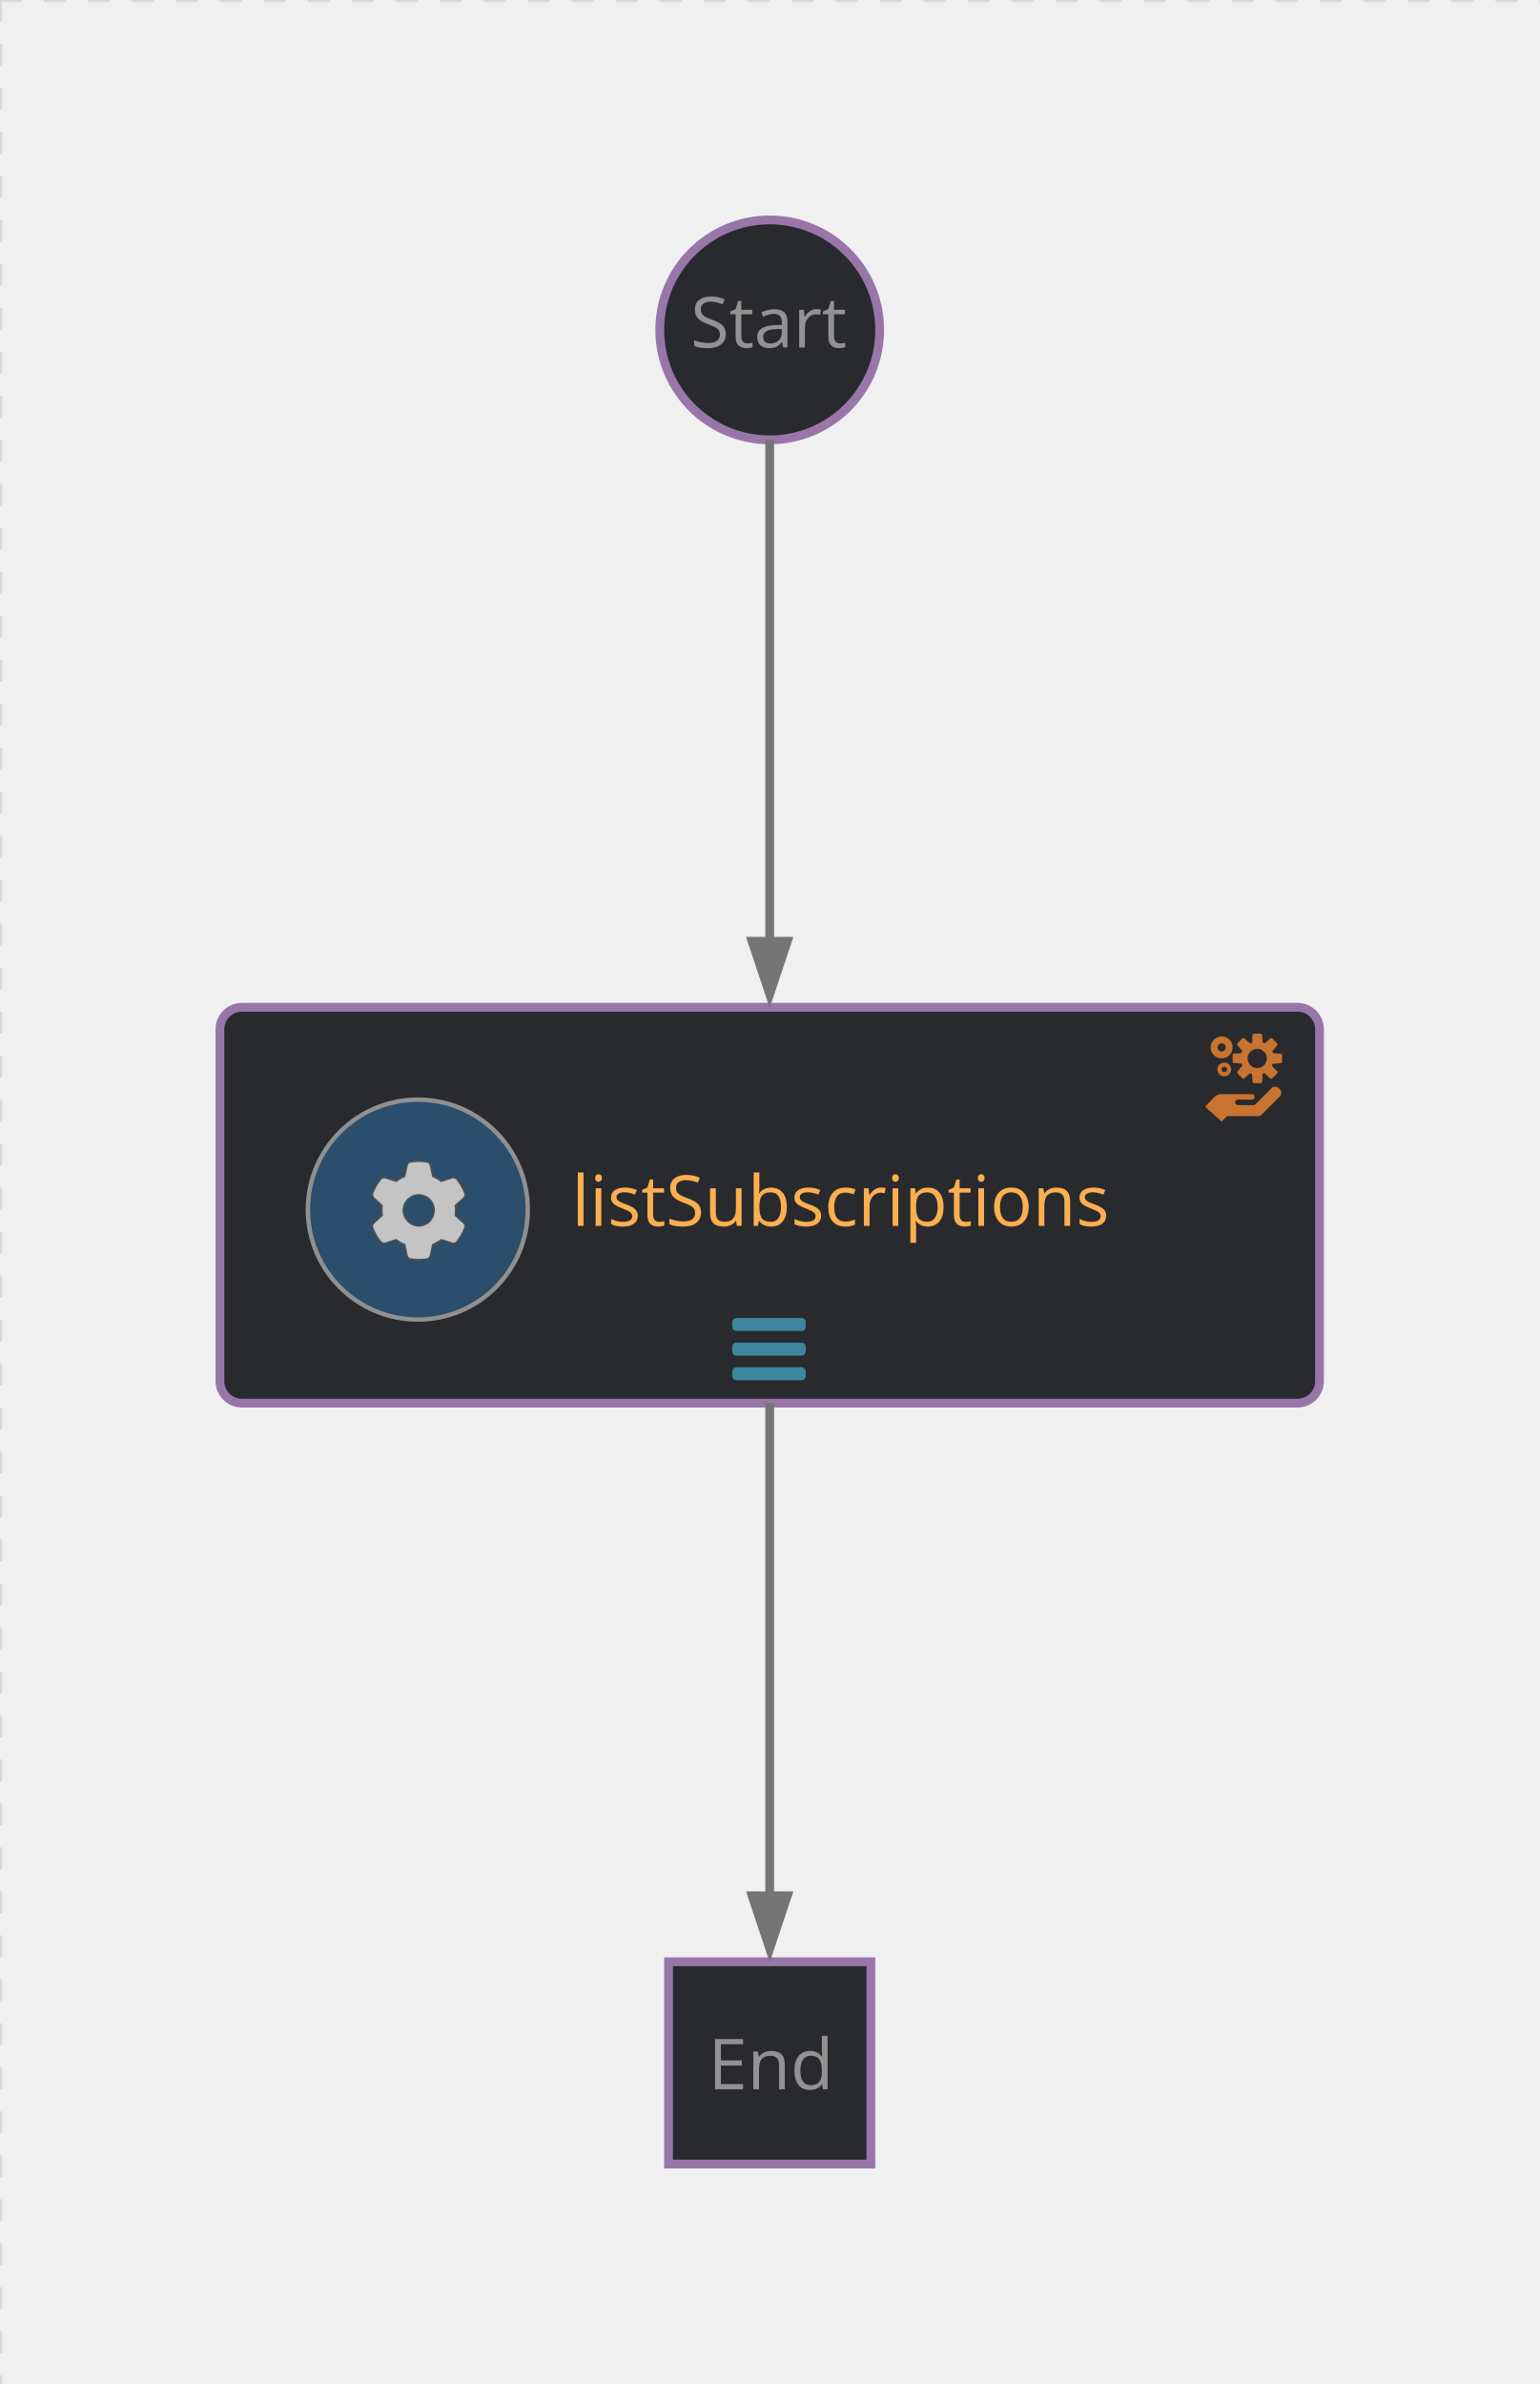
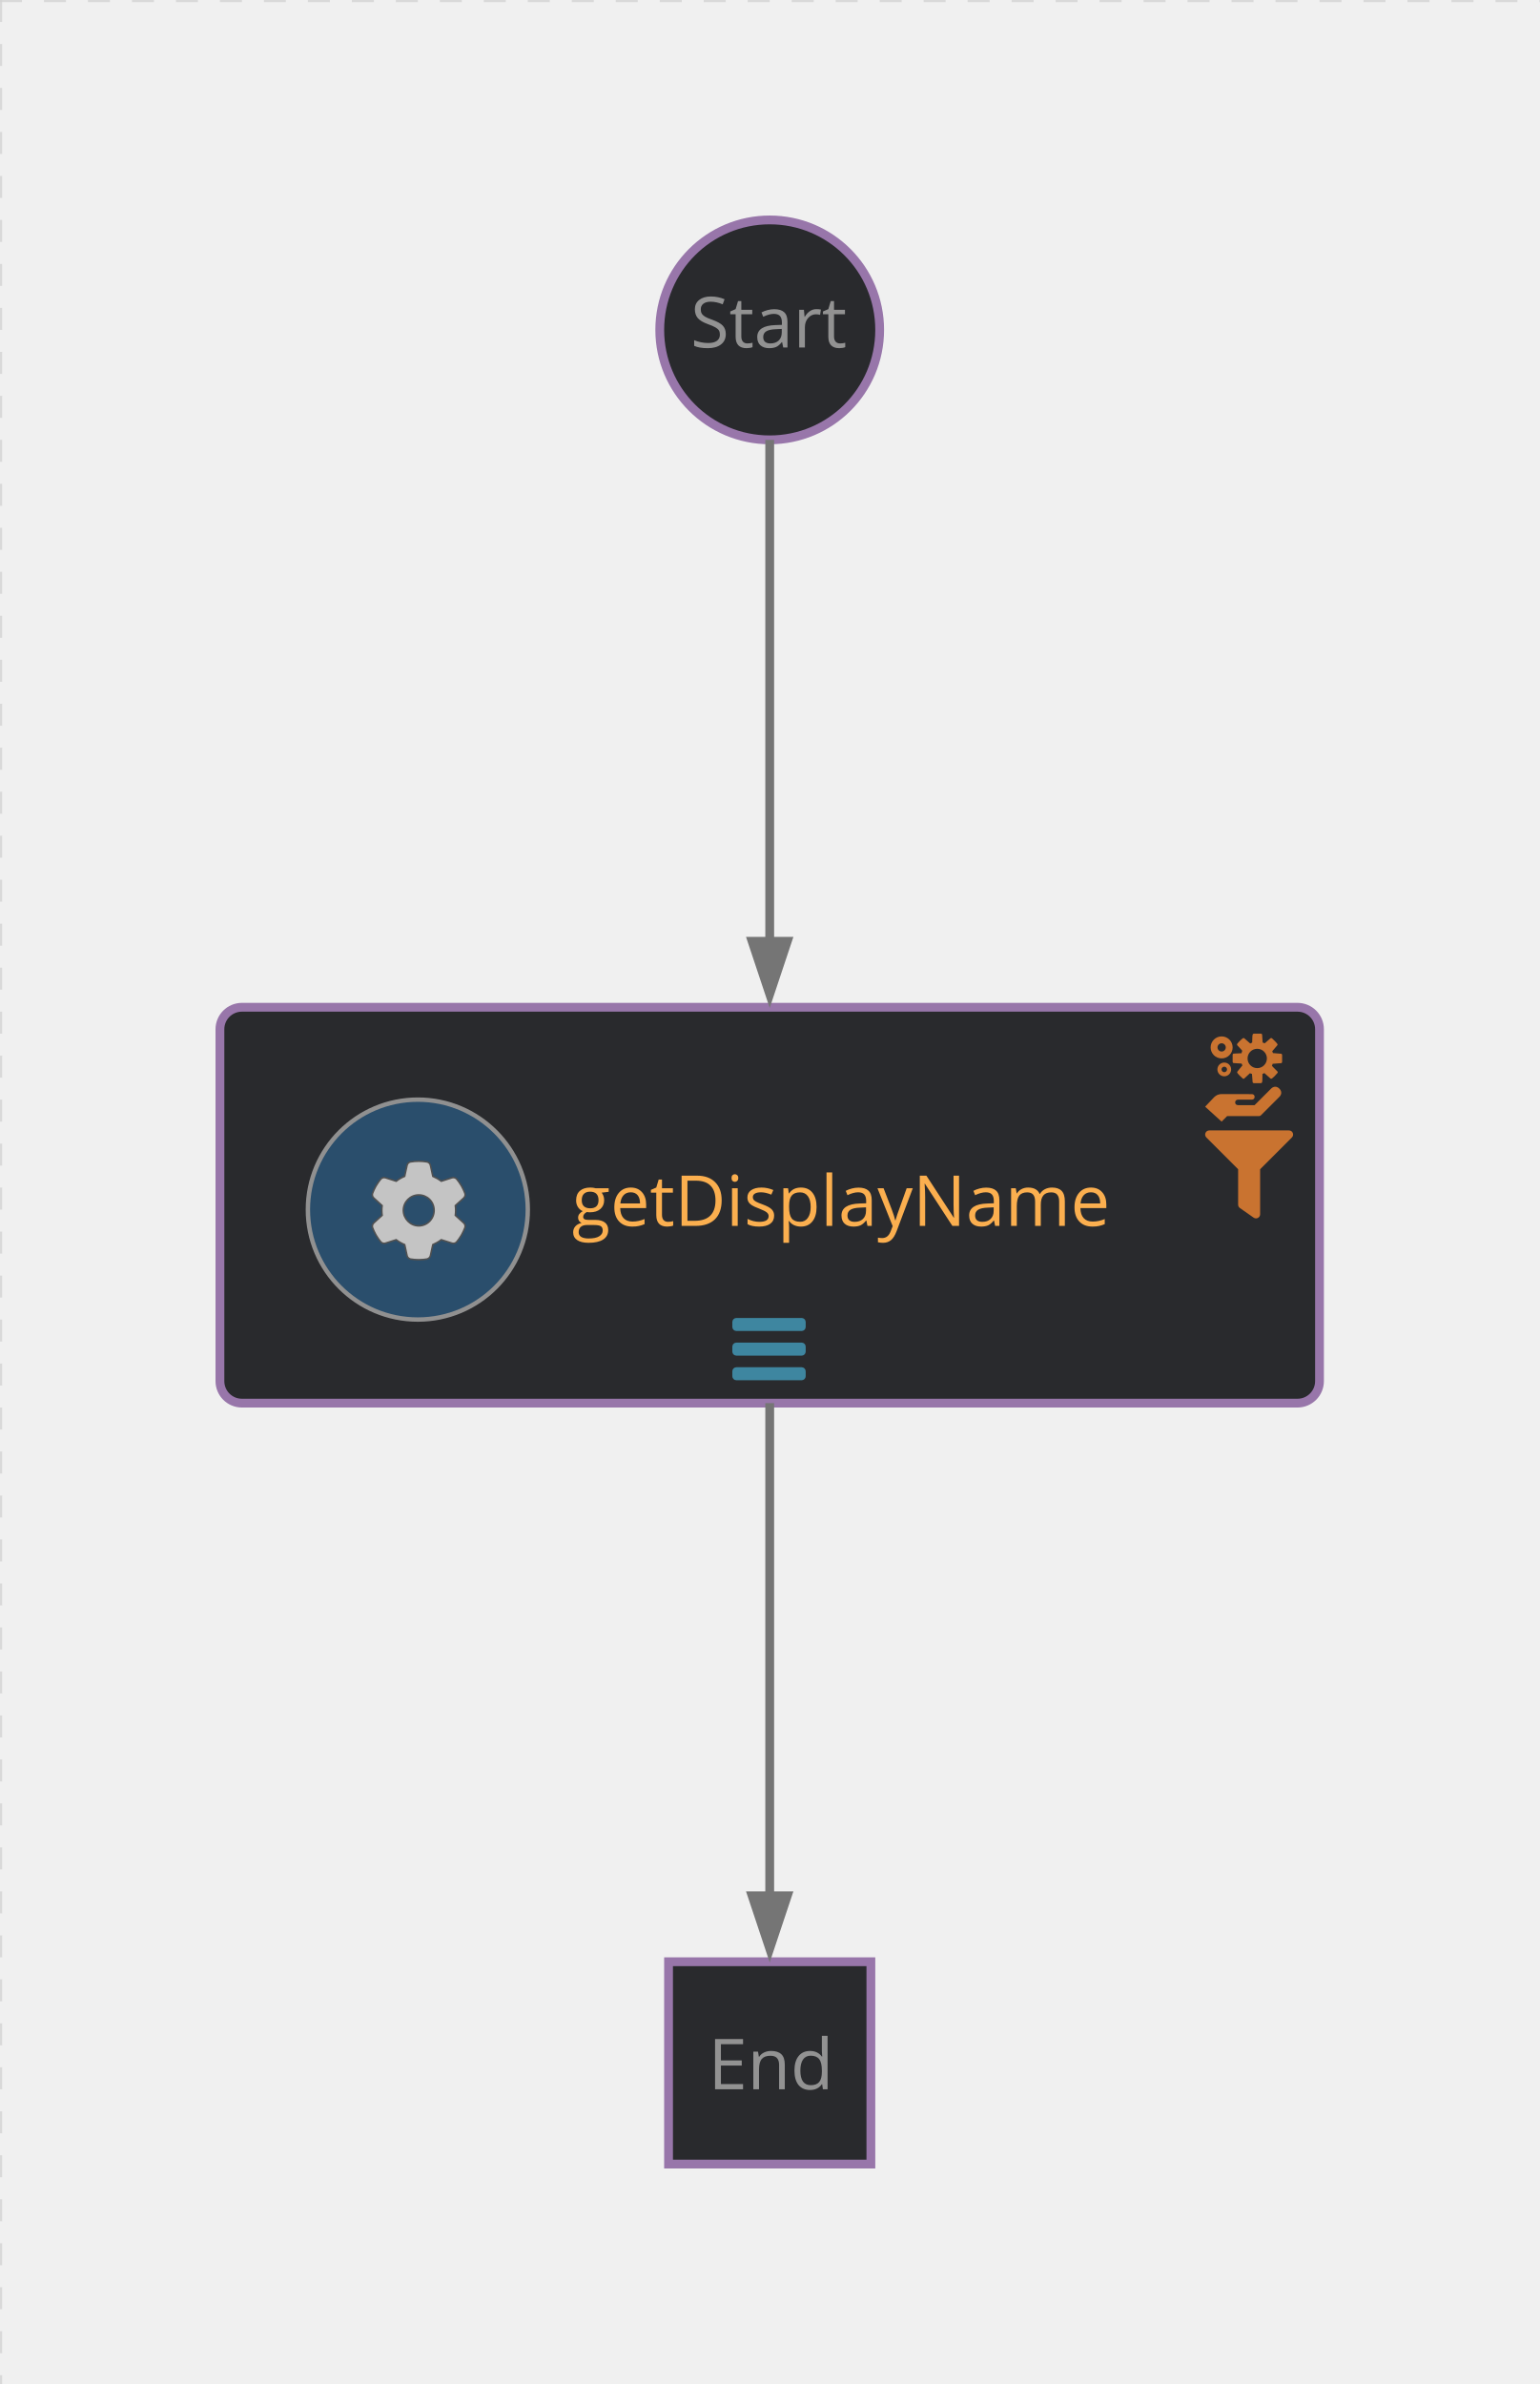
<svg xmlns="http://www.w3.org/2000/svg" version="1.1" width="350" height="542" viewBox="0 0 350 542">
  <defs />
  <g transform="matrix(1,0,0,1,0,0)">
    <g>
      <g>
        <g>
          <path fill="none" stroke="#d3d3d3" paint-order="fill stroke markers" d=" M 0 0 L 1200 0" stroke-miterlimit="10" stroke-opacity="0.8" stroke-dasharray="5" />
        </g>
        <g>
          <path fill="none" stroke="#d3d3d3" paint-order="fill stroke markers" d=" M 0 0 L 0 800" stroke-miterlimit="10" stroke-opacity="0.8" stroke-dasharray="5" />
        </g>
      </g>
-       <g id="_A3EFBCD0-4A6B-4099-B568-1DC4E33E6568" transform="matrix(1,0,0,1,150,50)">
+       <g id="_98B0D440-EDAC-4847-A7C5-F067F97A3F6C" transform="matrix(1,0,0,1,150,50)">
        <g>
-           <path fill="#292A2D" stroke="#9876AA" id="_A3EFBCD0-4A6B-4099-B568-1DC4E33E6568?shapeType=BACKGROUND" paint-order="fill stroke markers" d=" M 25 0 L 25 0 L 25 0 A 25 25 0 0 1 50 25 L 50 25 L 50 25 A 25 25 0 0 1 25 50 L 25 50 L 25 50 A 25 25 0 0 1 0 25 L 0 25 L 0 25 A 25 25 0 0 1 25 0 Z" stroke-miterlimit="10" stroke-width="2" stroke-dasharray="" />
+           <path fill="#292A2D" stroke="#9876AA" id="_98B0D440-EDAC-4847-A7C5-F067F97A3F6C?shapeType=BACKGROUND" paint-order="fill stroke markers" d=" M 25 0 L 25 0 L 25 0 A 25 25 0 0 1 50 25 L 50 25 L 50 25 A 25 25 0 0 1 25 50 L 25 50 L 25 50 A 25 25 0 0 1 0 25 L 0 25 L 0 25 A 25 25 0 0 1 25 0 Z" stroke-miterlimit="10" stroke-width="2" stroke-dasharray="" />
        </g>
        <g transform="matrix(1,0,0,1,7,29)">
          <text fill="#929292" stroke="none" font-family="Open Sans" font-size="12pt" font-style="normal" font-weight="normal" text-decoration="normal" x="0" y="0" text-anchor="start" dominant-baseline="alphabetic">Start</text>
        </g>
      </g>
-       <g id="_F408D4E3-26ED-4F88-B7F4-B46646F26491" transform="matrix(1,0,0,1,50,229)">
+       <g id="_7507EC98-9357-47B3-8A19-04FFCFF6C594" transform="matrix(1,0,0,1,50,229)">
        <g>
-           <path fill="#292A2D" stroke="#9876AA" id="_F408D4E3-26ED-4F88-B7F4-B46646F26491?shapeType=BACKGROUND" paint-order="fill stroke markers" d=" M 0 5 L 0 5 L 0 5 A 5 5 0 0 1 5 0 L 245 0 L 245 0 L 245 0 A 5 5 0 0 1 250 5 L 250 85 L 250 85 L 250 85 A 5 5 0 0 1 245 90 L 5 90 L 5 90 L 5 90 A 5 5 0 0 1 0 85 Z" stroke-miterlimit="10" stroke-width="2" stroke-dasharray="" />
+           <path fill="#292A2D" stroke="#9876AA" id="_7507EC98-9357-47B3-8A19-04FFCFF6C594?shapeType=BACKGROUND" paint-order="fill stroke markers" d=" M 0 5 L 0 5 L 0 5 A 5 5 0 0 1 5 0 L 245 0 L 245 0 L 245 0 A 5 5 0 0 1 250 5 L 250 85 L 250 85 L 250 85 A 5 5 0 0 1 245 90 L 5 90 L 5 90 L 5 90 A 5 5 0 0 1 0 85 Z" stroke-miterlimit="10" stroke-width="2" stroke-dasharray="" />
        </g>
        <g transform="matrix(1,0,0,1,45,46)">
-           <g id="_F408D4E3-26ED-4F88-B7F4-B46646F26491">
-             <path fill="#2A4E6C" stroke="#909090" id="_F408D4E3-26ED-4F88-B7F4-B46646F26491" paint-order="fill stroke markers" d=" M 0 -25 L 0 -25 L 1.5308084989341915e-15 -25 A 25 25 0 0 1 25 0 L 25 0 L 25 0 A 25 25 0 0 1 1.5308084989341915e-15 25 L 0 25 L 1.5308084989341915e-15 25 A 25 25 0 0 1 -25 3.061616997868383e-15 L -25 0 L -25 3.061616997868383e-15 A 25 25 0 0 1 1.5308084989341915e-15 -25 Z" stroke-miterlimit="10" stroke-dasharray="" />
+           <g id="_7507EC98-9357-47B3-8A19-04FFCFF6C594">
+             <path fill="#2A4E6C" stroke="#909090" id="_7507EC98-9357-47B3-8A19-04FFCFF6C594" paint-order="fill stroke markers" d=" M 0 -25 L 0 -25 L 1.5308084989341915e-15 -25 A 25 25 0 0 1 25 0 L 25 0 L 25 0 A 25 25 0 0 1 1.5308084989341915e-15 25 L 0 25 L 1.5308084989341915e-15 25 A 25 25 0 0 1 -25 3.061616997868383e-15 L -25 0 L -25 3.061616997868383e-15 A 25 25 0 0 1 1.5308084989341915e-15 -25 Z" stroke-miterlimit="10" stroke-dasharray="" />
          </g>
          <g>
            <g transform="matrix(0.35,0,0,0.35,-11,-11)">
              <path fill="#C4C4C4" stroke="#505050" paint-order="fill stroke markers" d=" M 0 0 M 61.99 20.83 C 62.4 21.9 62.05 23.12 61.2 23.9 L 55.79 28.83 C 55.93 29.87 56 30.93 56 32 C 56 33.07 55.92 34.14 55.79 35.17 L 61.2 40.09 C 62.05 40.88 62.4 42.09 61.99 43.17 C 61.44 44.66 60.78 46.09 60.03 47.46 L 59.44 48.47 C 58.61 49.85 57.69 51.15 56.68 52.38 C 55.93 53.27 54.72 53.58 53.62 53.23 L 46.66 51.01 C 44.98 52.3 43.02 53.37 41.16 54.2 L 39.6 61.34 C 39.35 62.46 38.48 63.26 37.32 63.56 C 35.6 63.85 33.82 64 31.9 64 C 30.2 64 28.42 63.85 26.7 63.56 C 25.55 63.26 24.68 62.46 24.43 61.34 L 22.87 54.2 C 20.89 53.37 19.04 52.3 17.37 51.01 L 10.41 53.23 C 9.31 53.58 8.09 53.27 7.35 52.38 C 6.34 51.14 5.41 49.84 4.59 48.47 L 4 47.46 C 3.24 46.1 2.58 44.66 2.03 43.17 C 1.63 42.09 1.97 40.88 2.82 40.09 L 8.23 35.17 C 8.09 34.13 8.02 33.07 8.02 32 C 8.02 30.93 8.09 29.86 8.23 28.83 L 2.82 23.9 C 1.96 23.11 1.62 21.91 2.03 20.83 C 2.58 19.34 3.25 17.9 4 16.54 L 4.58 15.53 C 5.41 14.15 6.33 12.86 7.35 11.62 C 8.09 10.73 9.31 10.42 10.41 10.77 L 17.37 12.99 C 19.04 11.7 20.89 10.62 22.87 9.81 L 24.43 2.67 C 24.68 1.54 25.55 0.63 26.7 0.44 C 28.43 0.15 30.2 8.326672684688674e-16 32.01 8.326672684688674e-16 C 33.82 8.326672684688674e-16 35.6 0.15 37.32 0.44 C 38.47 0.63 39.35 1.53 39.6 2.67 L 41.16 9.81 C 43.02 10.63 44.98 11.7 46.66 12.99 L 53.62 10.77 C 54.72 10.42 55.93 10.73 56.68 11.62 C 57.69 12.85 58.62 14.15 59.44 15.53 L 60.03 16.54 C 60.78 17.9 61.44 19.34 61.99 20.83 L 61.99 20.83 Z M 0 0 M 32 42 C 37.53 42 42 37.53 42 31.89 C 42 26.25 37.53 21.89 32 21.89 C 26.47 21.89 22 26.48 22 31.89 C 22 37.3 26.48 42 32 42 Z" stroke-miterlimit="10" stroke-dasharray="" />
            </g>
          </g>
        </g>
        <g transform="matrix(1,0,0,1,224,6)">
          <g>
            <path fill="white" stroke="white" paint-order="fill stroke markers" d=" M 9 0 L 11 0 L 11 0 A 9 9 0 0 1 20 9 L 20 11 L 20 11 A 9 9 0 0 1 11 20 L 9 20 L 9 20 A 9 9 0 0 1 0 11 L 0 9 L 0 9 A 9 9 0 0 1 9 0 Z" fill-opacity="0.001" stroke-miterlimit="10" stroke-opacity="0.001" stroke-dasharray="" />
          </g>
          <g transform="matrix(2,0,0,2,0,0)">
            <path fill="#C97330" stroke="none" paint-order="stroke fill markers" d=" M 0 0 M 2.175 3.286 C 1.743 3.286 1.394 3.637 1.394 4.067 C 1.394 4.498 1.745 4.849 2.175 4.849 C 2.605 4.849 2.956 4.498 2.956 4.067 C 2.956 3.637 2.606 3.286 2.175 3.286 Z M 0 0 M 2.175 4.38 C 2.003 4.38 1.863 4.239 1.863 4.067 C 1.863 3.896 2.003 3.755 2.175 3.755 C 2.346 3.755 2.487 3.896 2.487 4.067 C 2.487 4.239 2.346 4.38 2.175 4.38 Z M 0 0 M 1.875 0.312 C 1.185 0.312 0.625 0.873 0.625 1.563 C 0.625 2.254 1.185 2.813 1.875 2.813 C 2.565 2.813 3.125 2.253 3.125 1.563 C 3.125 0.874 2.565 0.312 1.875 0.312 Z M 0 0 M 1.875 2.032 C 1.616 2.032 1.406 1.822 1.406 1.563 C 1.406 1.304 1.616 1.094 1.875 1.094 C 2.134 1.094 2.344 1.304 2.344 1.563 C 2.344 1.822 2.134 2.032 1.875 2.032 Z M 0 0 M 8.641 2.285 L 7.704 2.208 C 7.665 2.085 7.683 2.121 7.626 2 C 7.75 1.829 8.078 1.493 8.205 1.321 C 8.222 1.296 8.235 1.269 8.235 1.238 C 8.235 1.115 7.716 0.64 7.603 0.535 C 7.577 0.513 7.546 0.5 7.511 0.5 C 7.48 0.5 7.449 0.509 7.423 0.53 L 6.772 1.1 C 6.666 1.047 6.65 1.047 6.535 1.012 L 6.475 0.112 C 6.47 0.048 6.408 0 6.346 0 L 5.53 0 C 5.469 0 5.416 0.044 5.399 0.106 C 5.343 0.32 5.371 0.796 5.348 1.017 C 5.23 1.056 5.241 1.065 5.129 1.122 L 4.452 0.528 C 4.427 0.511 4.395 0.498 4.36 0.498 C 4.233 0.498 3.74 1.031 3.654 1.149 C 3.631 1.174 3.623 1.205 3.623 1.235 C 3.623 1.266 3.637 1.297 3.654 1.322 C 3.793 1.489 4.098 1.773 4.22 1.949 C 4.164 2.059 4.173 2.109 4.137 2.226 L 3.227 2.269 C 3.17 2.278 3.126 2.345 3.126 2.401 L 3.125 3.213 C 3.125 3.276 3.169 3.332 3.23 3.342 L 4.15 3.402 C 4.189 3.524 4.18 3.485 4.242 3.605 C 4.115 3.776 3.793 4.143 3.666 4.309 C 3.648 4.334 3.636 4.361 3.636 4.392 C 3.636 4.52 4.155 4.99 4.269 5.094 C 4.294 5.117 4.325 5.129 4.36 5.129 C 4.39 5.129 4.427 5.121 4.447 5.1 L 5.094 4.495 C 5.2 4.548 5.209 4.543 5.325 4.578 L 5.397 5.515 C 5.406 5.577 5.468 5.625 5.528 5.625 L 6.345 5.625 C 6.406 5.625 6.459 5.581 6.475 5.52 C 6.532 5.304 6.491 4.804 6.513 4.577 C 6.631 4.542 6.62 4.536 6.732 4.479 L 7.423 5.095 C 7.448 5.113 7.479 5.126 7.514 5.126 C 7.642 5.126 8.135 4.589 8.221 4.472 C 8.244 4.449 8.252 4.419 8.252 4.388 C 8.252 4.353 8.238 4.327 8.221 4.302 C 8.082 4.135 7.714 3.824 7.591 3.649 C 7.647 3.54 7.637 3.542 7.672 3.426 L 8.648 3.353 C 8.705 3.345 8.749 3.278 8.749 3.222 L 8.749 2.41 C 8.747 2.355 8.703 2.297 8.641 2.285 Z M 0 0 M 5.92 3.919 C 5.317 3.919 4.822 3.427 4.822 2.819 C 4.822 2.212 5.314 1.72 5.92 1.72 C 6.528 1.72 7.02 2.212 7.02 2.819 C 7.02 3.427 6.528 3.919 5.92 3.919 Z M 0 0 M 8.435 6.25 C 7.941 5.757 7.497 6.25 7.497 6.25 L 5.622 8.125 L 3.728 8.125 C 3.728 8.125 3.415 8.125 3.415 7.813 C 3.415 7.5 3.747 7.5 3.747 7.5 L 5.31 7.5 C 5.31 7.5 5.622 7.5 5.622 7.187 C 5.622 6.875 5.31 6.875 5.31 6.875 L 1.882 6.87 C 1.683 6.865 1.305 6.905 0.944 7.304 L 0 8.301 L 1.872 10 L 2.497 9.374 L 6.117 9.374 C 6.2 9.374 6.28 9.342 6.339 9.283 L 6.872 8.75 L 8.435 7.187 C 8.435 7.187 8.927 6.743 8.435 6.25 Z" />
          </g>
        </g>
+         <g transform="matrix(1,0,0,1,224,28)">
+           <g>
+             <path fill="white" stroke="white" paint-order="fill stroke markers" d=" M 9 0 L 11 0 L 11 0 A 9 9 0 0 1 20 9 L 20 11 L 20 11 A 9 9 0 0 1 11 20 L 9 20 L 9 20 A 9 9 0 0 1 0 11 L 0 9 L 0 9 A 9 9 0 0 1 9 0 Z" fill-opacity="0.001" stroke-miterlimit="10" stroke-opacity="0.001" stroke-dasharray="" />
+           </g>
+           <g transform="matrix(2,0,0,2,0,0)">
+             <path fill="#C97330" stroke="none" paint-order="stroke fill markers" d=" M 0 0 M 9.531 0 L 0.469 0 C 0.053 0 -0.157 0.505 0.138 0.8 L 3.75 4.413 L 3.75 8.437 C 3.75 8.59 3.825 8.734 3.95 8.822 L 5.513 9.915 C 5.821 10.131 6.25 9.912 6.25 9.531 L 6.25 4.413 L 9.862 0.8 C 10.157 0.506 9.948 0 9.531 0 Z" />
+           </g>
+         </g>
        <g transform="matrix(1,0,0,1,117,70)">
          <g>
            <path fill="white" stroke="white" paint-order="fill stroke markers" d=" M 9 0 L 11 0 L 11 0 A 9 9 0 0 1 20 9 L 20 11 L 20 11 A 9 9 0 0 1 11 20 L 9 20 L 9 20 A 9 9 0 0 1 0 11 L 0 9 L 0 9 A 9 9 0 0 1 9 0 Z" fill-opacity="0.001" stroke-miterlimit="10" stroke-opacity="0.001" stroke-dasharray="" />
          </g>
          <g>
            <path fill="#3E86A0" stroke="#3E86A0" paint-order="fill stroke markers" d=" M 0 0 M 15.26 3.1 L 0.42 3.1 C 0.189 3.1 0 2.911 0 2.68 L 0 1.56 C 0 1.329 0.189 1.14 0.42 1.14 L 15.26 1.14 C 15.491 1.14 15.68 1.329 15.68 1.56 L 15.68 2.68 C 15.68 2.911 15.491 3.1 15.26 3.1 Z M 0 0 M 15.26 8.7 L 0.42 8.7 C 0.189 8.7 0 8.511 0 8.28 L 0 7.16 C 0 6.929 0.189 6.74 0.42 6.74 L 15.26 6.74 C 15.491 6.74 15.68 6.929 15.68 7.16 L 15.68 8.28 C 15.68 8.511 15.491 8.7 15.26 8.7 Z M 0 0 M 15.26 14.3 L 0.42 14.3 C 0.189 14.3 0 14.111 0 13.88 L 0 12.76 C 0 12.529 0.189 12.34 0.42 12.34 L 15.26 12.34 C 15.491 12.34 15.68 12.529 15.68 12.76 L 15.68 13.88 C 15.68 14.111 15.491 14.3 15.26 14.3 Z" stroke-miterlimit="10" stroke-dasharray="" />
          </g>
        </g>
        <g transform="matrix(1,0,0,1,80,31.5)">
-           <text fill="#FBAF4F" stroke="none" font-family="Open Sans" font-size="12pt" font-style="normal" font-weight="normal" text-decoration="normal" x="61.113" y="12" text-anchor="middle" dominant-baseline="central">listSubscriptions</text>
+           <text fill="#FBAF4F" stroke="none" font-family="Open Sans" font-size="12pt" font-style="normal" font-weight="normal" text-decoration="normal" x="61.184" y="12" text-anchor="middle" dominant-baseline="central">getDisplayName</text>
        </g>
      </g>
-       <g id="_FAD11988-5203-411A-B4D6-FA38065141DD" transform="matrix(1,0,0,1,152,446)">
+       <g id="_08D0A021-696B-438F-AFD6-80E36974C90A" transform="matrix(1,0,0,1,152,446)">
        <g>
-           <path fill="#292A2D" stroke="#9876AA" id="_FAD11988-5203-411A-B4D6-FA38065141DD?shapeType=BACKGROUND" paint-order="fill stroke markers" d=" M 0 0 L 46 0 L 46 46 L 0 46 Z" stroke-miterlimit="10" stroke-width="2" stroke-dasharray="" />
+           <path fill="#292A2D" stroke="#9876AA" id="_08D0A021-696B-438F-AFD6-80E36974C90A?shapeType=BACKGROUND" paint-order="fill stroke markers" d=" M 0 0 L 46 0 L 46 46 L 0 46 Z" stroke-miterlimit="10" stroke-width="2" stroke-dasharray="" />
        </g>
        <g transform="matrix(1,0,0,1,9,29)">
          <text fill="#929292" stroke="none" font-family="Open Sans" font-size="12pt" font-style="normal" font-weight="normal" text-decoration="normal" x="0" y="0" text-anchor="start" dominant-baseline="alphabetic">End</text>
        </g>
      </g>
      <g id="startEdge">
        <g>
          <path fill="none" stroke="#757575" paint-order="fill stroke markers" d=" M 175 100 L 175 110 L 175 174.667 L 175 217" stroke-miterlimit="10" stroke-width="2" stroke-dasharray="" />
        </g>
        <g transform="matrix(1,0,0,1,175,100)" />
        <g transform="matrix(-1,1.2246467991473532e-16,-1.2246467991473532e-16,-1,179,229)">
          <path fill="#757575" stroke="#757575" paint-order="fill stroke markers" d=" M 8 15 L 0 15 L 4 3 Z" stroke-miterlimit="10" stroke-width="2" stroke-dasharray="" />
        </g>
        <g />
        <g transform="matrix(1,0,0,1,185,164.5)" />
      </g>
-       <g id="_FCED4E5B-0440-4370-A135-B06544826BB0">
+       <g id="_AA7B10E7-EAAE-42FC-AEEE-03F222ACE623">
        <g>
          <path fill="none" stroke="#757575" paint-order="fill stroke markers" d=" M 175 319 L 175 329 L 175 392.333 L 175 434" stroke-miterlimit="10" stroke-width="2" stroke-dasharray="" />
        </g>
        <g transform="matrix(1,0,0,1,175,319)" />
        <g transform="matrix(-1,1.2246467991473532e-16,-1.2246467991473532e-16,-1,179,446)">
          <path fill="#757575" stroke="#757575" paint-order="fill stroke markers" d=" M 8 15 L 0 15 L 4 3 Z" stroke-miterlimit="10" stroke-width="2" stroke-dasharray="" />
        </g>
        <g />
        <g transform="matrix(1,0,0,1,185,382.5)" />
      </g>
    </g>
  </g>
</svg>
